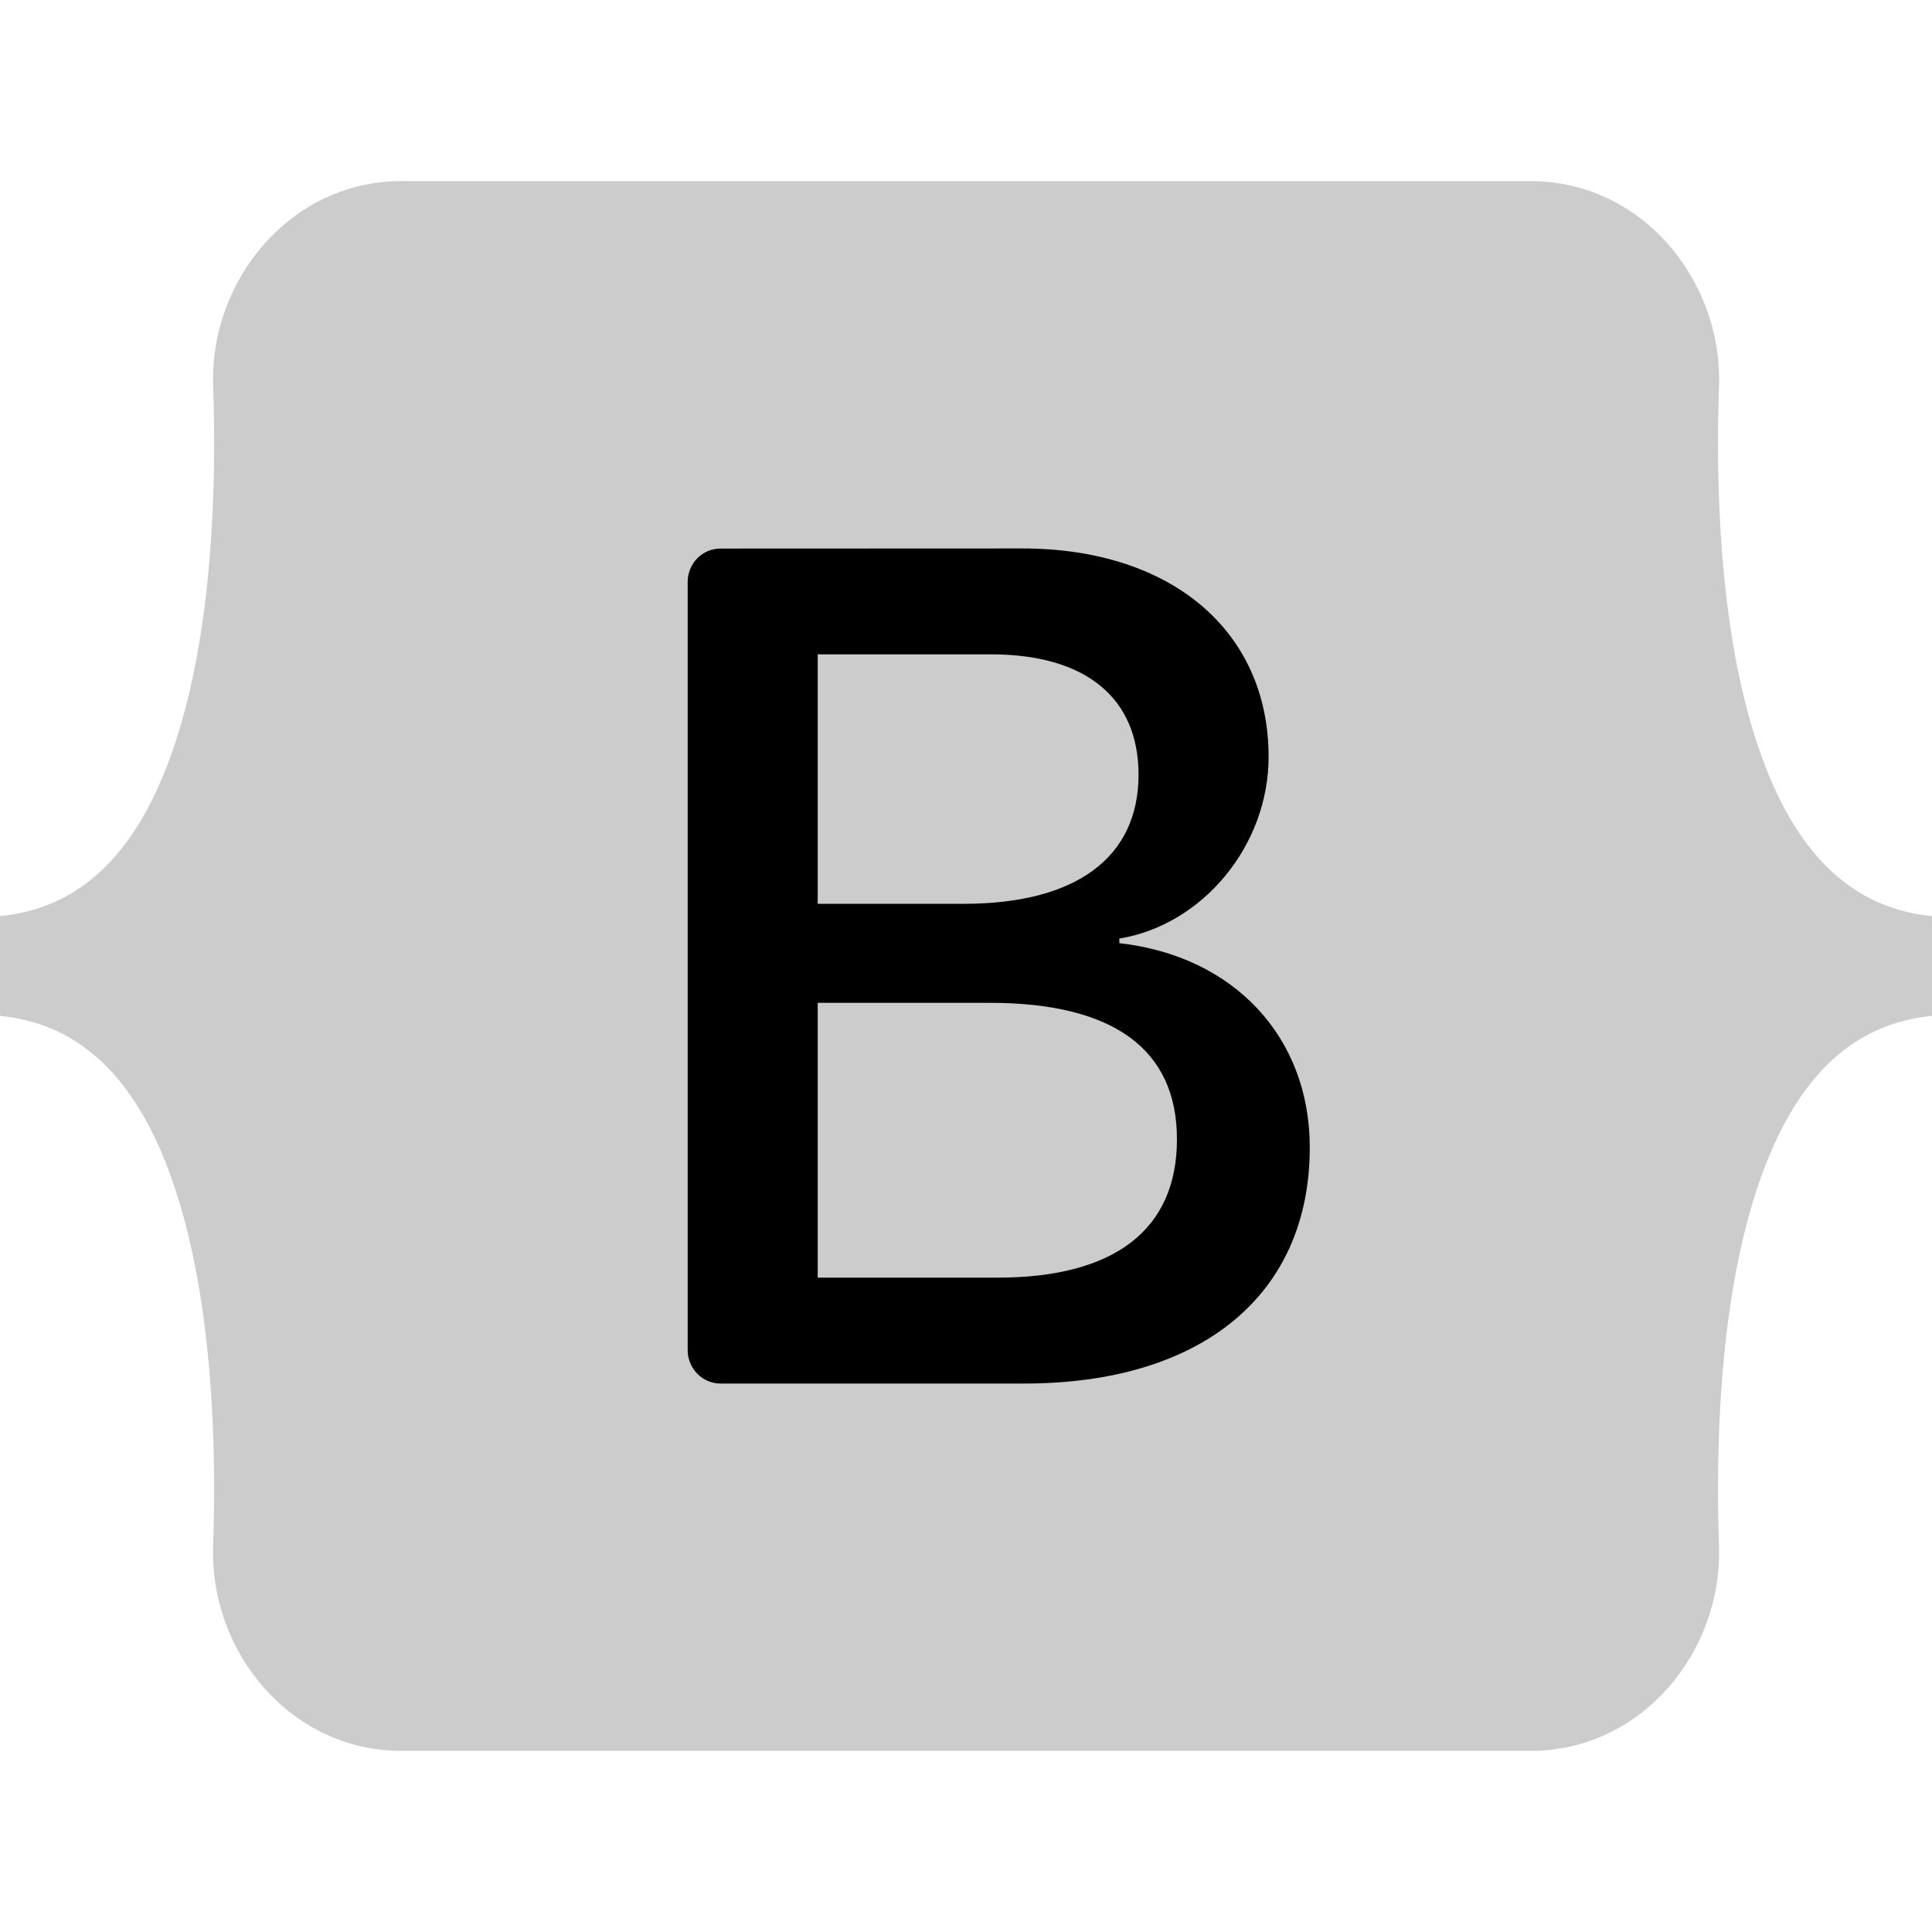
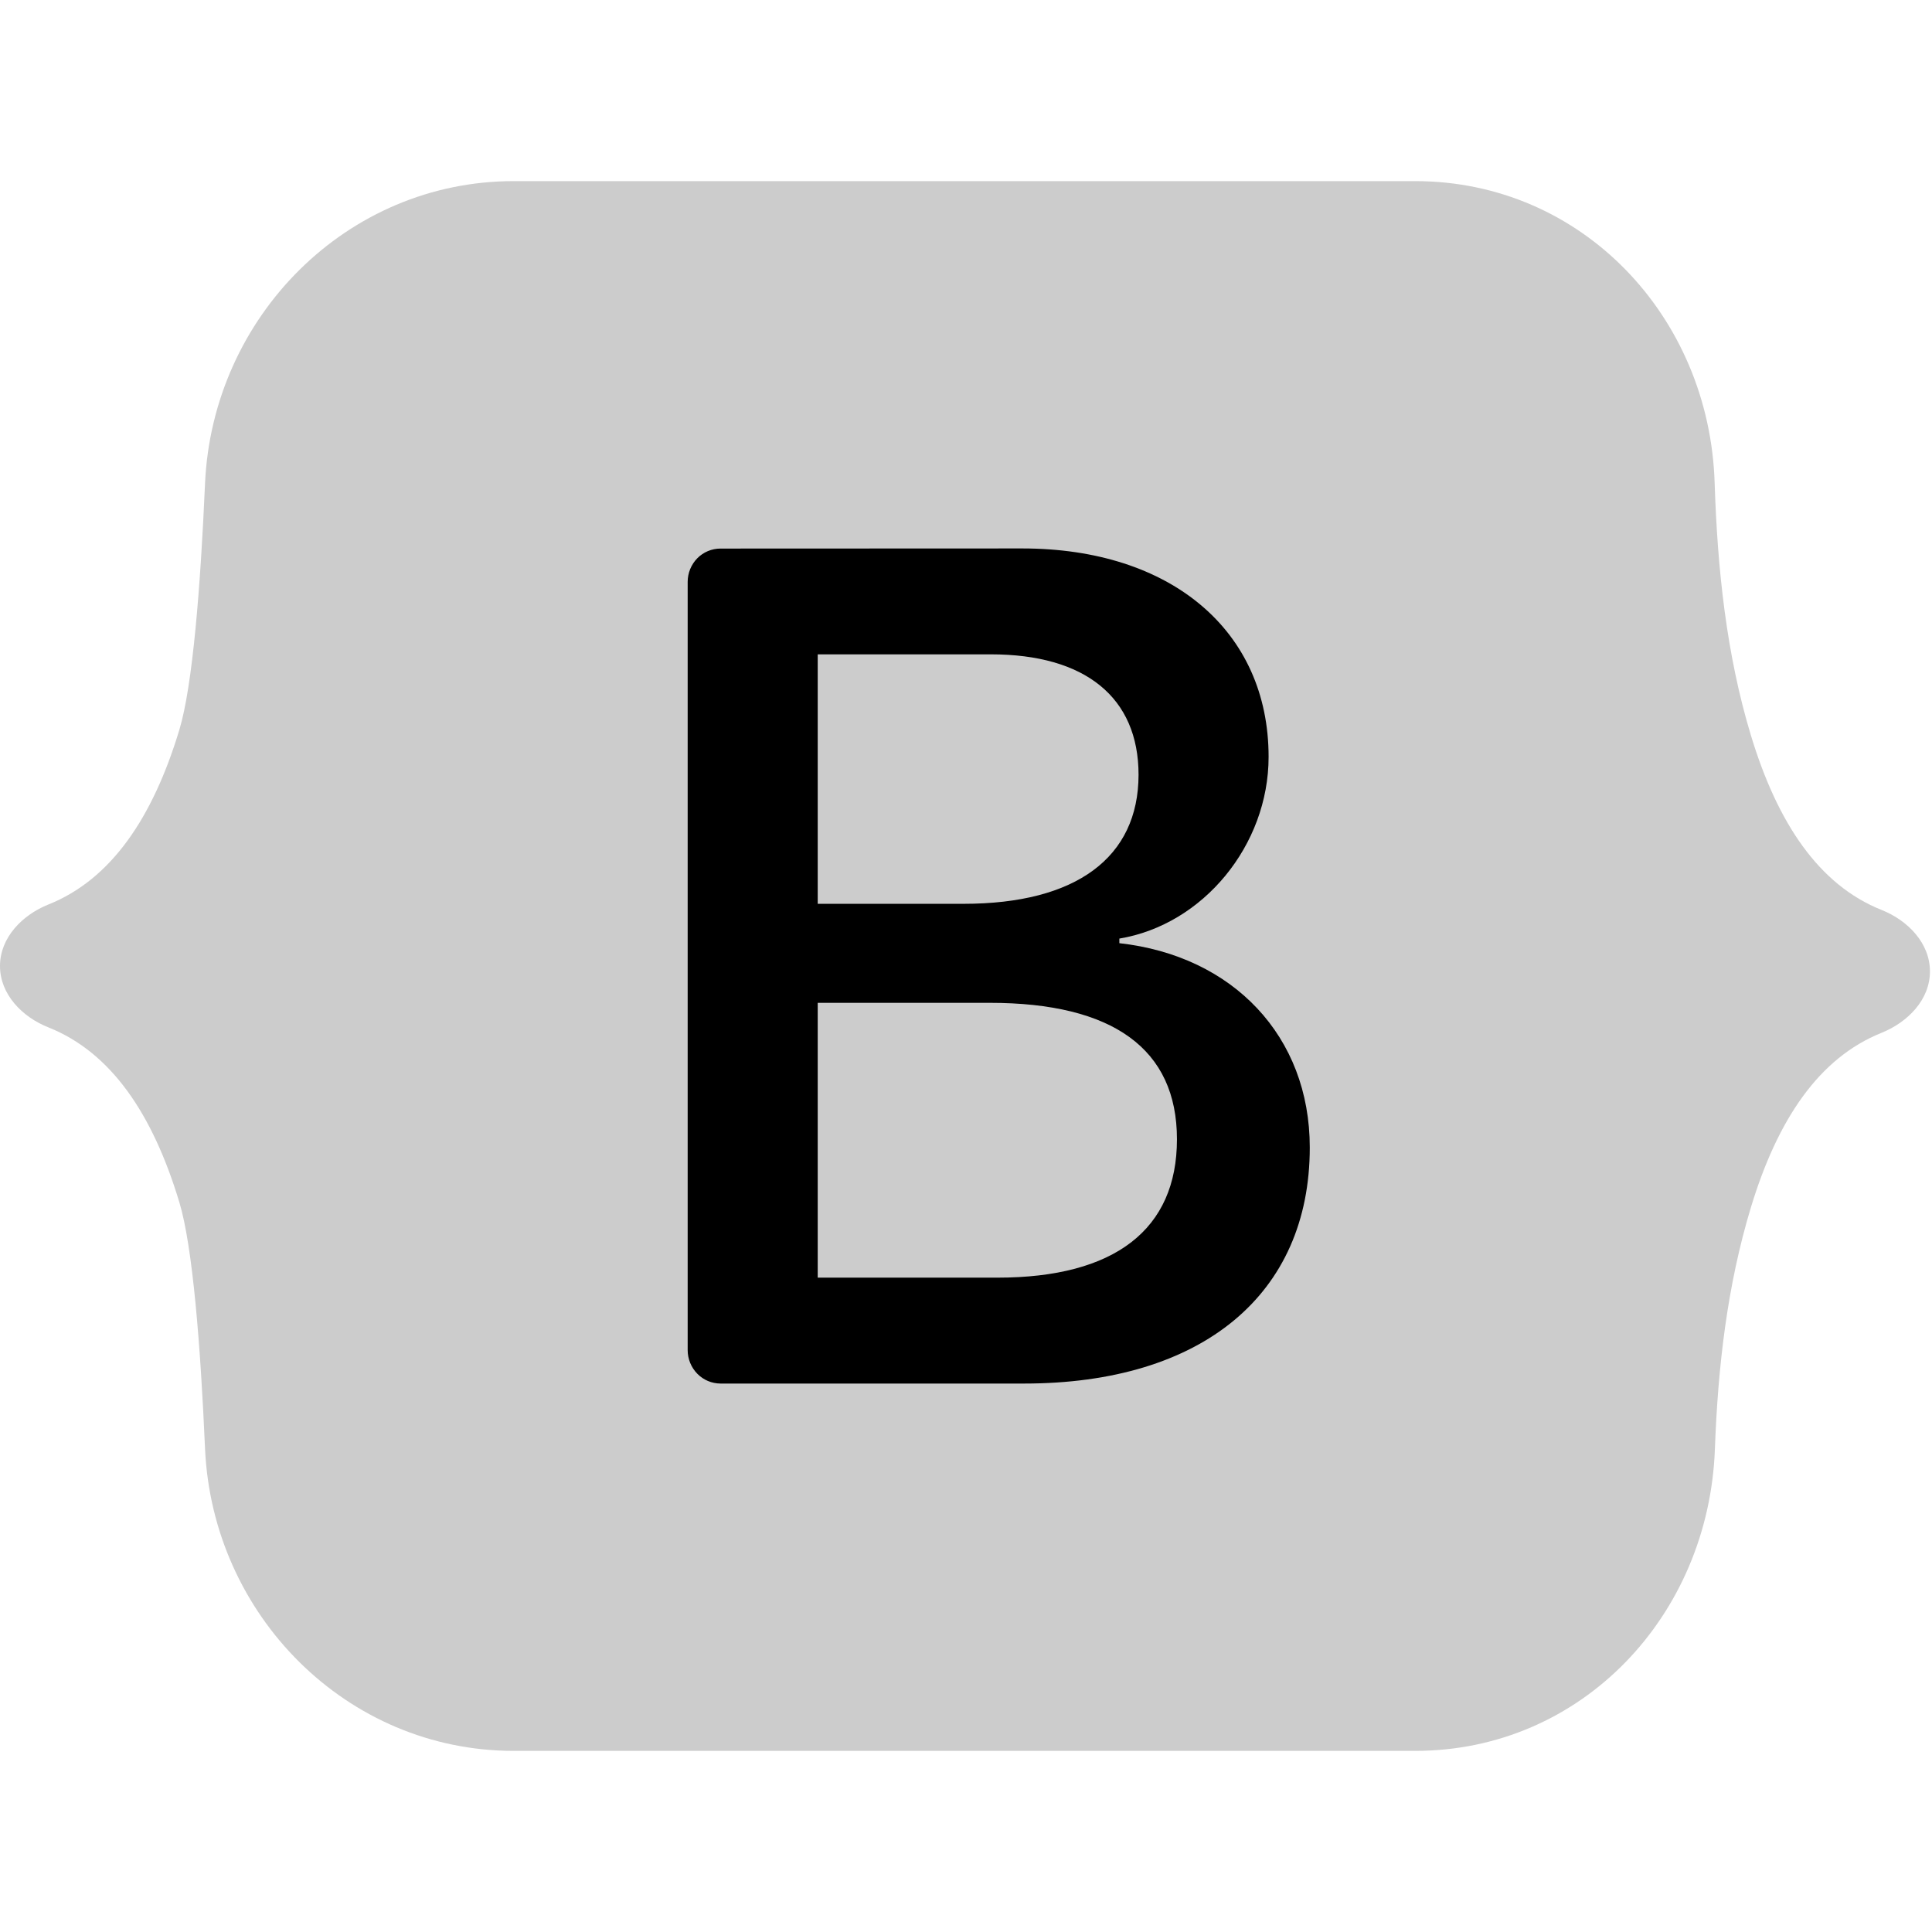
<svg xmlns="http://www.w3.org/2000/svg" width="16" height="16" fill="none" viewBox="0 0 16 16">
-   <path fill="currentColor" fill-rule="evenodd" d="M3.323 1.5c-.913 0-1.588.815-1.558 1.699.029.849-.009 1.949-.28 2.846-.272.9-.733 1.469-1.485 1.542v.826c.752.073 1.213.643 1.485 1.542.271.897.309 1.997.28 2.846-.03.884.645 1.699 1.558 1.699h9.355c.913 0 1.588-.815 1.558-1.699-.029-.849.009-1.949.28-2.846.273-.9.732-1.469 1.484-1.542v-.826c-.752-.073-1.211-.643-1.484-1.542-.271-.897-.309-1.997-.28-2.846.03-.884-.645-1.699-1.558-1.699z" class="bg" clip-rule="evenodd" opacity=".2" />
+   <path fill="currentColor" fill-rule="evenodd" d="M11.72 1.5c1.38 0 2.437 1.12 2.48 2.5.023.715.098 1.422.3 2.089.22.727.563 1.24 1.083 1.447.218.087.4.275.4.509s-.183.42-.4.508c-.52.208-.863.72-1.083 1.447-.197.651-.273 1.322-.298 2-.05 1.38-1.102 2.5-2.482 2.5H4.254c-1.382 0-2.495-1.123-2.556-2.504-.037-.848-.102-1.674-.213-2.04C1.265 9.227.921 8.715.4 8.508.183 8.422 0 8.234 0 8s.183-.422.4-.509c.521-.208.865-.719 1.085-1.446.111-.367.176-1.193.213-2.041C1.76 2.623 2.872 1.5 4.254 1.5z" class="bg" clip-rule="evenodd" opacity=".2" />
  <path fill="currentColor" fill-rule="evenodd" d="M8.467 4.542c1.23 0 2.039.681 2.039 1.726 0 .733-.543 1.39-1.236 1.505v.038c.943.105 1.577.772 1.577 1.692 0 1.216-.89 1.955-2.366 1.955H5.967a.27.27 0 0 1-.192-.081.28.28 0 0 1-.08-.196V4.819a.28.28 0 0 1 .08-.196.27.27 0 0 1 .192-.08zm-1.695 6.039H8.26c.972 0 1.487-.399 1.487-1.146 0-.748-.53-1.13-1.55-1.13H6.772zm0-5.162v2.066H7.98c.933 0 1.448-.384 1.449-1.068 0-.643-.443-.998-1.223-.998z" class="fg" clip-rule="evenodd" />
</svg>
